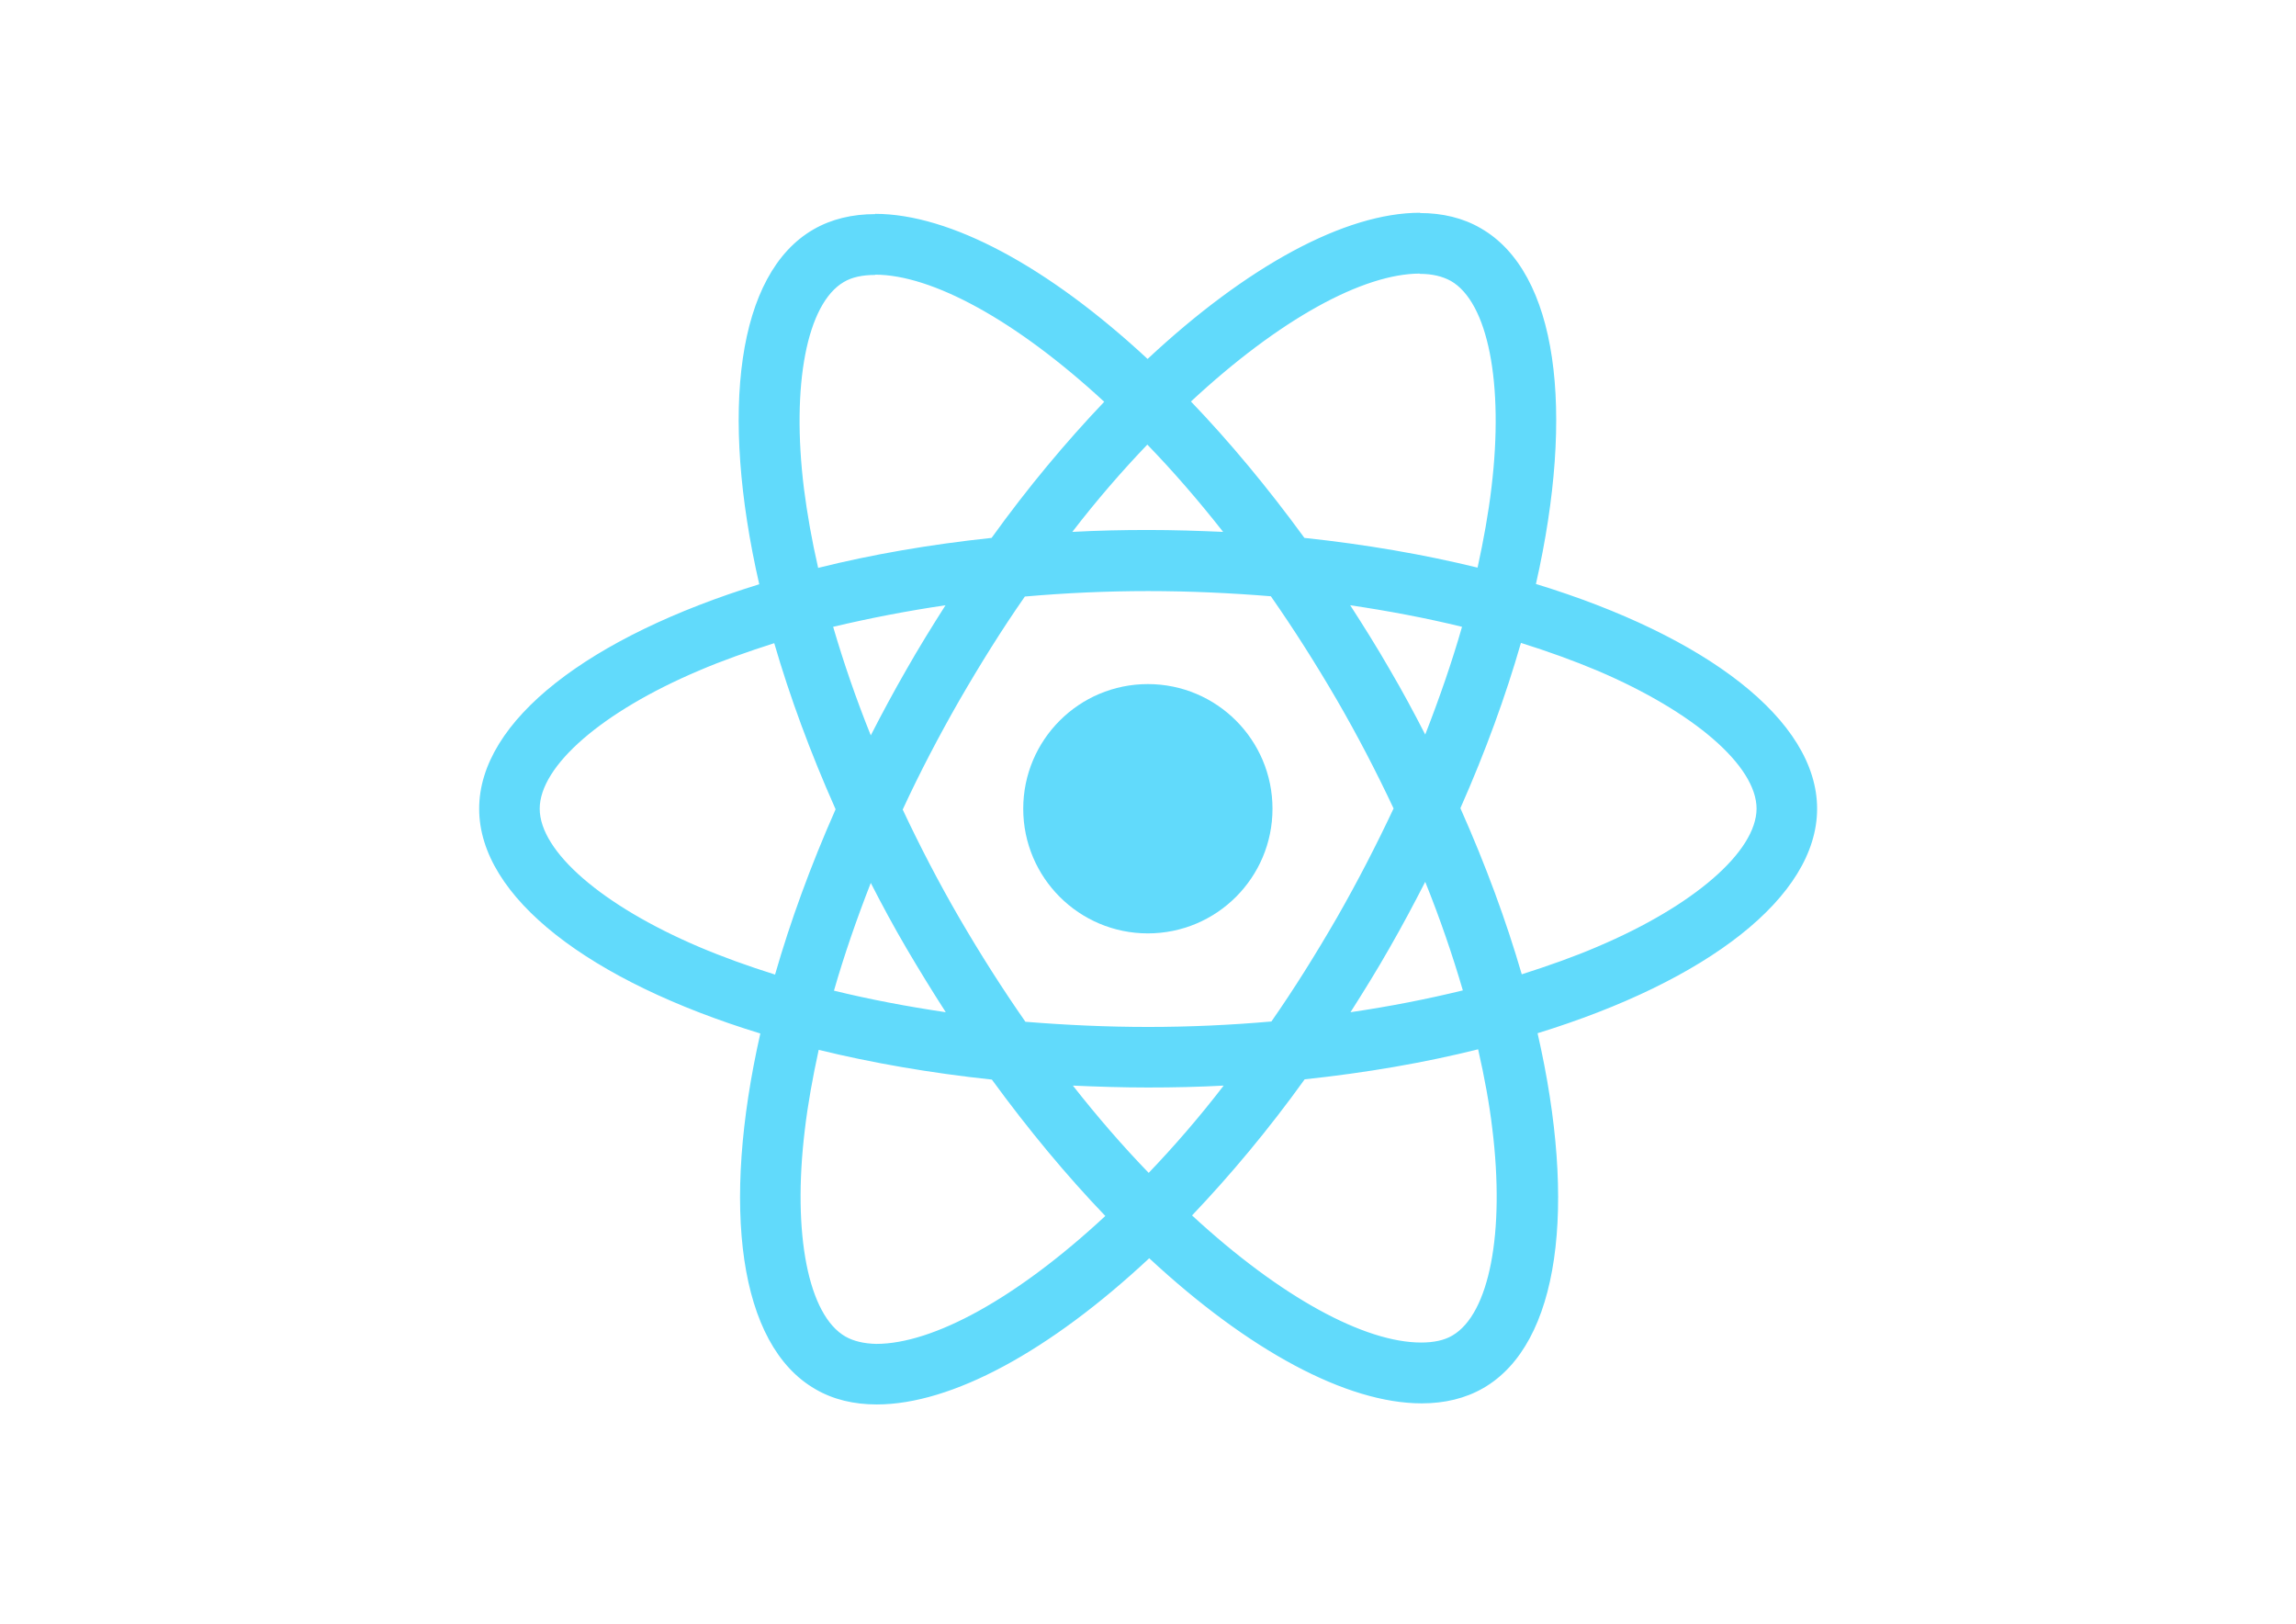
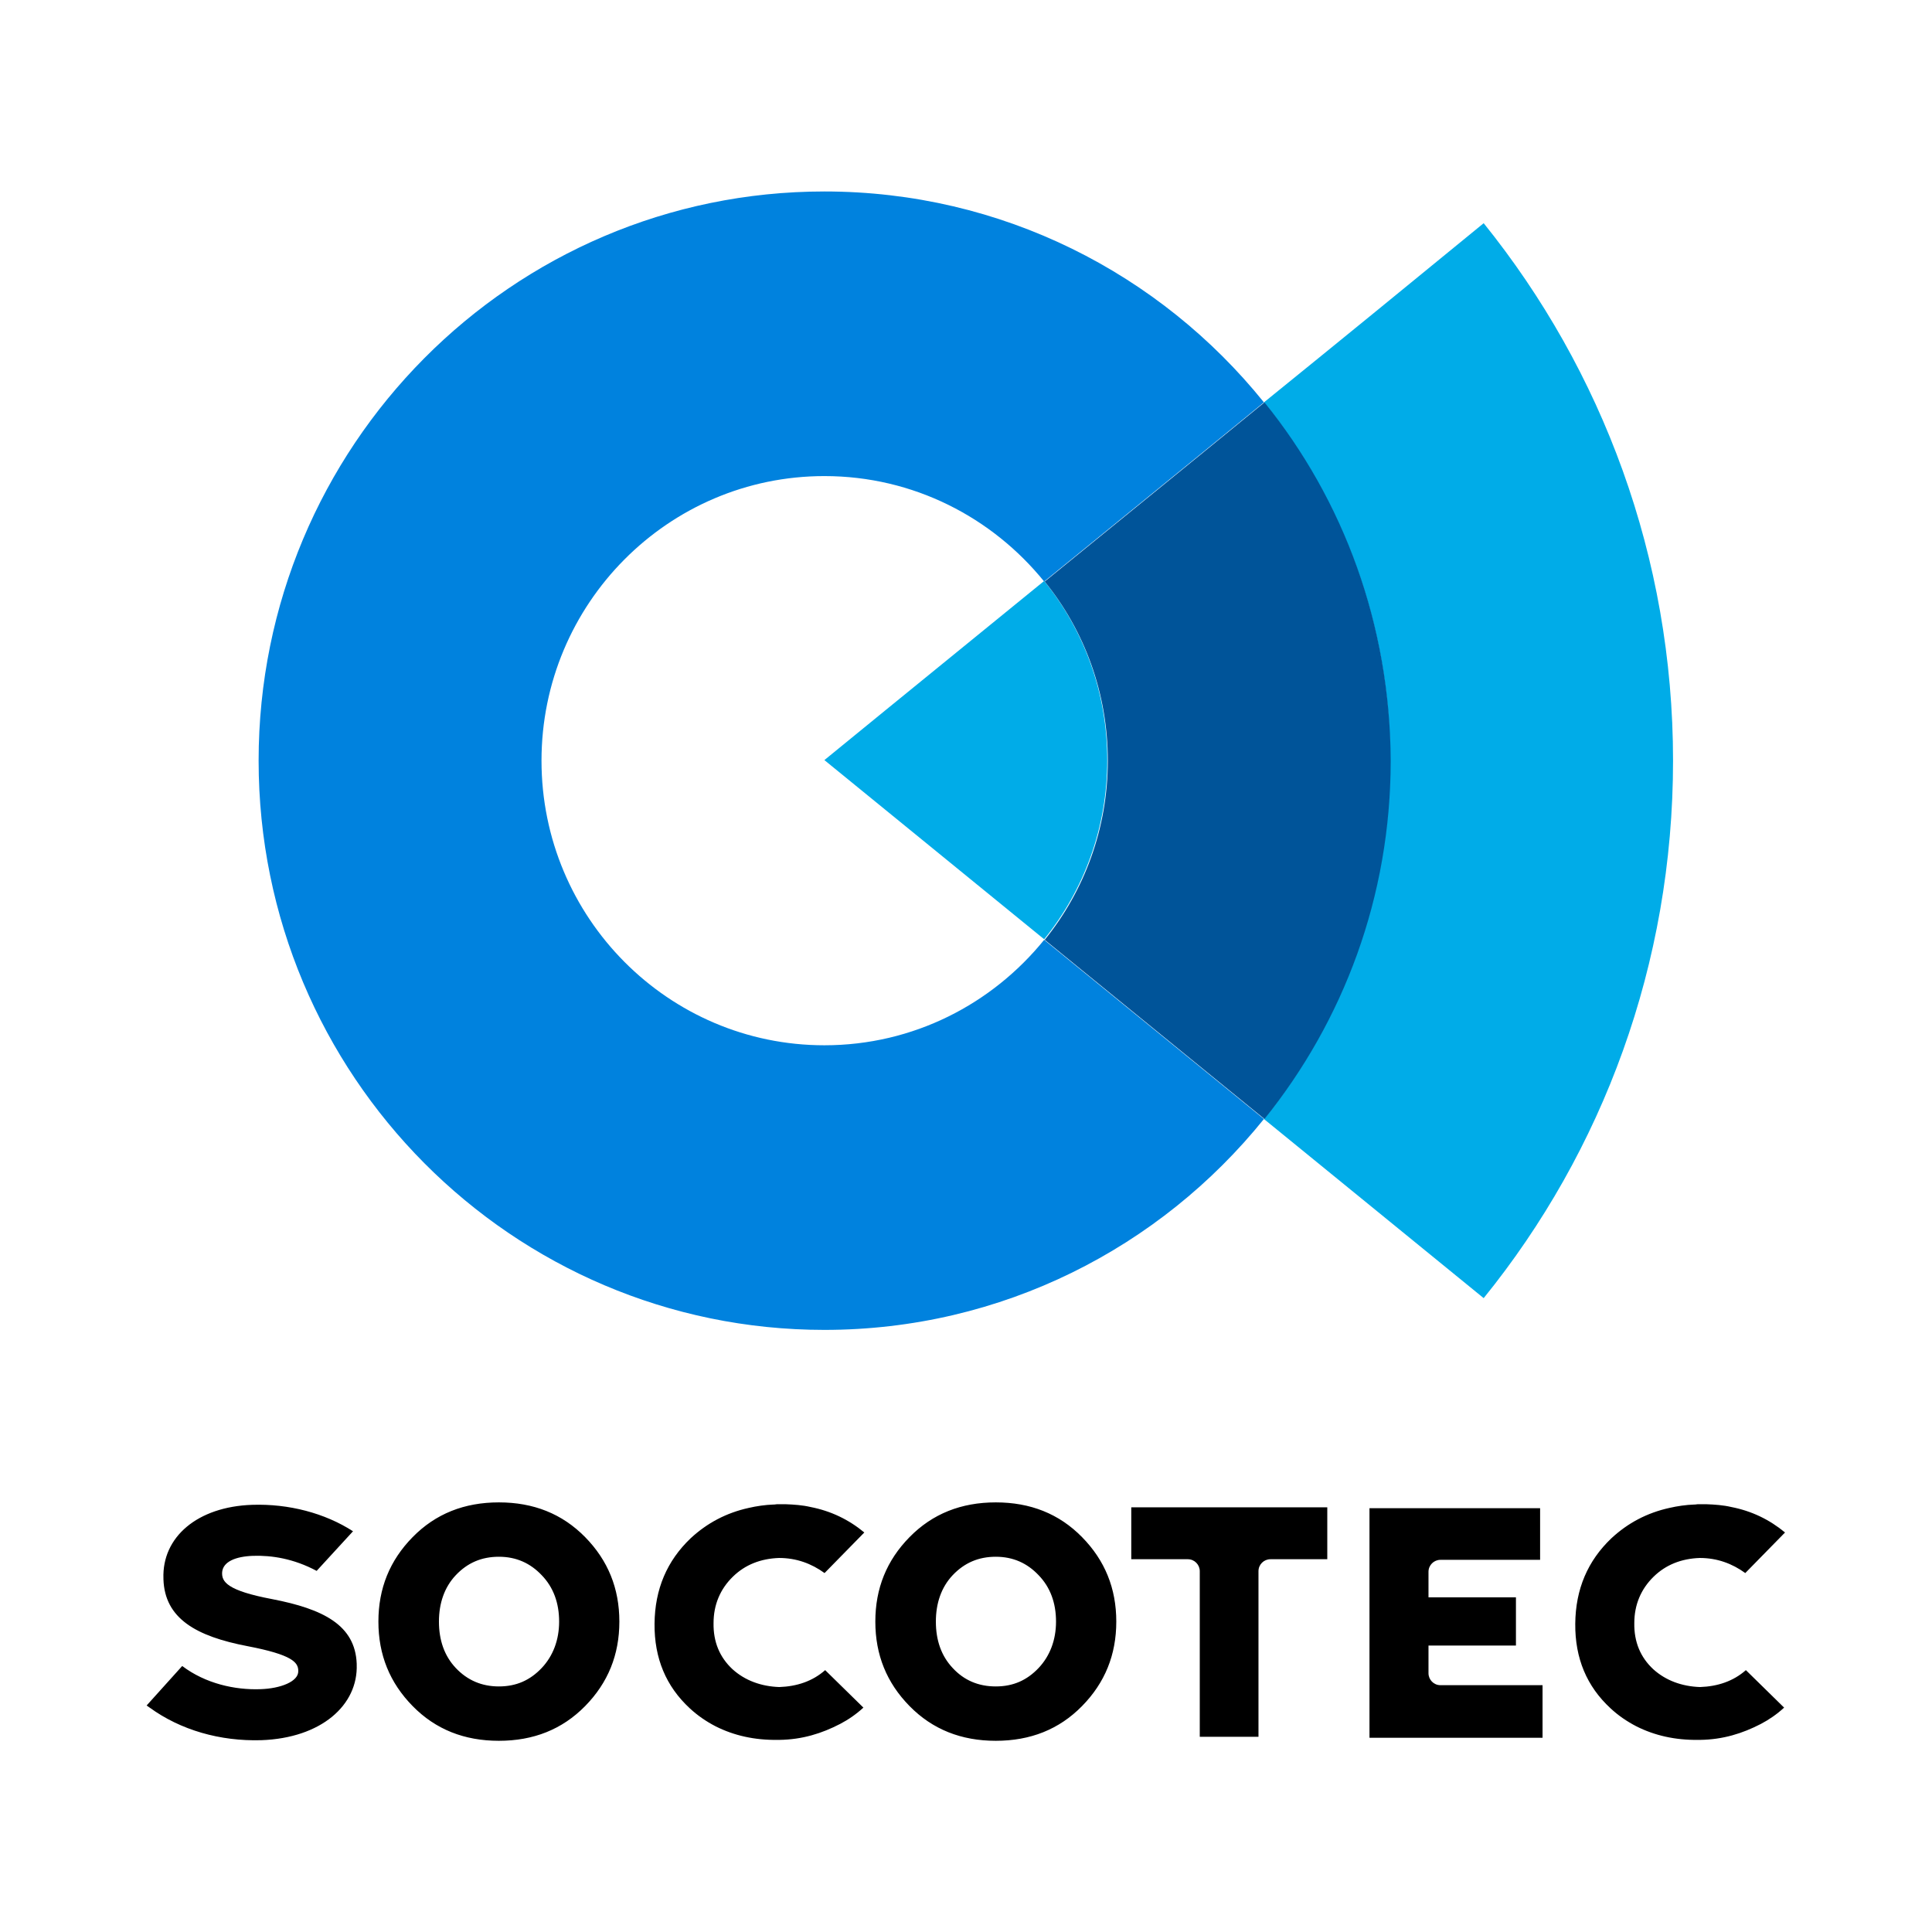
- <svg xmlns="http://www.w3.org/2000/svg" viewBox="0 0 841.9 595.3">
-   <g fill="#61DAFB">
-     <path d="M666.3 296.5c0-32.5-40.7-63.3-103.1-82.4 14.4-63.6 8-114.2-20.2-130.4-6.5-3.8-14.1-5.6-22.4-5.6v22.3c4.6 0 8.3.9 11.4 2.6 13.6 7.8 19.5 37.5 14.9 75.7-1.1 9.4-2.9 19.3-5.1 29.4-19.6-4.8-41-8.5-63.5-10.9-13.5-18.5-27.5-35.3-41.6-50 32.6-30.3 63.2-46.9 84-46.9V78c-27.5 0-63.5 19.6-99.9 53.6-36.4-33.8-72.4-53.2-99.9-53.2v22.3c20.7 0 51.4 16.5 84 46.6-14 14.7-28 31.4-41.3 49.9-22.6 2.4-44 6.1-63.6 11-2.3-10-4-19.7-5.2-29-4.7-38.2 1.1-67.9 14.6-75.8 3-1.8 6.9-2.6 11.5-2.6V78.5c-8.4 0-16 1.8-22.6 5.6-28.1 16.2-34.4 66.7-19.9 130.1-62.2 19.2-102.7 49.9-102.7 82.3 0 32.5 40.7 63.3 103.1 82.4-14.4 63.6-8 114.2 20.2 130.4 6.5 3.8 14.1 5.6 22.5 5.6 27.5 0 63.5-19.6 99.9-53.6 36.4 33.8 72.4 53.2 99.9 53.2 8.4 0 16-1.8 22.6-5.6 28.1-16.2 34.4-66.7 19.9-130.1 62-19.1 102.5-49.9 102.5-82.3zm-130.2-66.7c-3.7 12.9-8.3 26.2-13.5 39.5-4.1-8-8.4-16-13.1-24-4.6-8-9.5-15.8-14.4-23.4 14.2 2.1 27.9 4.7 41 7.9zm-45.8 106.5c-7.8 13.5-15.8 26.3-24.1 38.2-14.9 1.3-30 2-45.2 2-15.1 0-30.2-.7-45-1.9-8.3-11.9-16.4-24.6-24.2-38-7.6-13.1-14.5-26.4-20.8-39.8 6.2-13.4 13.2-26.8 20.7-39.9 7.8-13.5 15.8-26.3 24.1-38.2 14.9-1.3 30-2 45.2-2 15.1 0 30.2.7 45 1.9 8.3 11.9 16.4 24.6 24.2 38 7.6 13.1 14.5 26.4 20.8 39.8-6.3 13.4-13.2 26.8-20.7 39.9zm32.3-13c5.4 13.4 10 26.8 13.8 39.8-13.1 3.2-26.9 5.9-41.2 8 4.9-7.7 9.8-15.6 14.4-23.7 4.6-8 8.9-16.1 13-24.1zM421.2 430c-9.3-9.6-18.6-20.3-27.8-32 9 .4 18.2.7 27.5.7 9.4 0 18.7-.2 27.8-.7-9 11.7-18.3 22.4-27.5 32zm-74.4-58.9c-14.2-2.1-27.9-4.7-41-7.9 3.7-12.9 8.3-26.2 13.5-39.5 4.1 8 8.4 16 13.1 24 4.7 8 9.5 15.8 14.4 23.4zM420.7 163c9.3 9.6 18.6 20.3 27.8 32-9-.4-18.2-.7-27.5-.7-9.4 0-18.7.2-27.8.7 9-11.7 18.3-22.4 27.5-32zm-74 58.9c-4.9 7.7-9.8 15.6-14.4 23.7-4.6 8-8.9 16-13 24-5.4-13.4-10-26.8-13.8-39.8 13.1-3.1 26.9-5.8 41.2-7.9zm-90.5 125.2c-35.4-15.1-58.3-34.9-58.3-50.6 0-15.7 22.9-35.6 58.3-50.6 8.6-3.7 18-7 27.7-10.1 5.7 19.6 13.2 40 22.5 60.9-9.2 20.8-16.6 41.1-22.2 60.6-9.9-3.1-19.3-6.5-28-10.2zM310 490c-13.6-7.8-19.5-37.5-14.9-75.7 1.1-9.4 2.9-19.3 5.1-29.4 19.6 4.8 41 8.5 63.5 10.9 13.5 18.5 27.5 35.3 41.6 50-32.6 30.3-63.2 46.9-84 46.9-4.5-.1-8.3-1-11.3-2.7zm237.2-76.2c4.7 38.2-1.1 67.9-14.6 75.8-3 1.8-6.9 2.6-11.5 2.6-20.7 0-51.4-16.5-84-46.6 14-14.7 28-31.4 41.3-49.9 22.6-2.4 44-6.1 63.6-11 2.3 10.1 4.1 19.8 5.2 29.1zm38.5-66.7c-8.6 3.7-18 7-27.7 10.1-5.7-19.6-13.2-40-22.5-60.9 9.2-20.8 16.6-41.1 22.2-60.6 9.9 3.1 19.3 6.5 28.1 10.2 35.4 15.1 58.3 34.9 58.3 50.6-.1 15.7-23 35.6-58.4 50.6zM320.8 78.4z" />
-     <circle cx="420.9" cy="296.5" r="45.7" />
-     <path d="M520.5 78.1z" />
-   </g>
+ <svg xmlns="http://www.w3.org/2000/svg" width="57" height="57" viewBox="0 0 57 57" fill="none">
+   <path d="M24.322 30.839C19.717 30.839 15.976 27.076 15.976 22.442C15.976 17.809 19.717 14.046 24.322 14.046C26.949 14.046 29.276 15.267 30.806 17.157C32.734 15.584 34.962 13.778 37.29 11.871C34.231 8.074 29.559 5.649 24.322 5.649C15.095 5.649 7.63 13.176 7.63 22.442C7.63 31.726 15.112 39.236 24.322 39.236C29.559 39.236 34.231 36.81 37.29 33.014L30.806 27.728C29.276 29.618 26.949 30.839 24.322 30.839Z" fill="#0082DE" />
+   <path d="M30.806 27.711C31.97 26.273 32.668 24.433 32.668 22.425C32.668 20.418 31.97 18.578 30.806 17.14C26.982 20.251 24.322 22.425 24.322 22.425L30.806 27.711Z" fill="#00ACE8" />
+   <path d="M49.36 22.442C49.36 16.437 47.265 10.918 43.773 6.585C41.629 8.342 39.418 10.148 37.29 11.871C39.617 14.765 41.014 18.428 41.014 22.442C41.014 26.44 39.617 30.12 37.29 33.014L43.773 38.299C47.281 33.967 49.36 28.447 49.36 22.442Z" fill="#00ACE8" />
+   <path d="M37.306 11.871C34.979 13.778 32.751 15.584 30.823 17.157C31.986 18.595 32.684 20.435 32.684 22.442C32.684 24.45 31.986 26.289 30.823 27.728L37.306 33.014C39.634 30.12 41.03 26.457 41.03 22.442C41.014 18.428 39.634 14.748 37.306 11.871Z" fill="#005499" />
+   <path d="M24.345 49.274C23.975 49.6 23.515 49.755 22.992 49.773C22.459 49.755 21.981 49.582 21.611 49.247C21.232 48.894 21.043 48.44 21.052 47.887C21.052 47.343 21.25 46.881 21.62 46.519C21.981 46.165 22.441 45.984 22.983 45.965C23.497 45.965 23.939 46.129 24.327 46.41L25.5 45.213C25.04 44.832 24.516 44.579 23.912 44.461C23.677 44.406 23.425 44.388 23.172 44.379H22.983C22.938 44.379 22.892 44.379 22.847 44.388H22.829C22.577 44.397 22.324 44.434 22.09 44.488C21.431 44.633 20.863 44.932 20.375 45.385C19.681 46.047 19.32 46.881 19.311 47.905C19.302 48.93 19.654 49.755 20.348 50.398C20.583 50.616 20.835 50.788 21.115 50.933C21.656 51.205 22.261 51.341 22.938 51.332H22.992C23.668 51.323 24.246 51.142 24.787 50.861C25.031 50.734 25.265 50.571 25.473 50.38L24.345 49.274ZM51.509 49.274C51.139 49.6 50.679 49.755 50.156 49.773C49.624 49.755 49.146 49.582 48.776 49.247C48.397 48.894 48.208 48.44 48.217 47.887C48.217 47.343 48.415 46.881 48.785 46.519C49.146 46.165 49.606 45.984 50.147 45.965C50.661 45.965 51.103 46.129 51.491 46.41L52.664 45.213C52.204 44.832 51.681 44.579 51.076 44.461C50.842 44.406 50.589 44.388 50.337 44.379H50.147C50.102 44.379 50.057 44.379 50.012 44.388H49.994C49.741 44.397 49.489 44.434 49.254 44.488C48.595 44.633 48.027 44.932 47.54 45.385C46.845 46.047 46.484 46.881 46.475 47.905C46.466 48.93 46.818 49.755 47.513 50.398C47.747 50.616 48 50.788 48.28 50.933C48.821 51.205 49.425 51.341 50.102 51.332H50.156C50.833 51.323 51.41 51.142 51.952 50.861C52.195 50.734 52.43 50.571 52.637 50.38L51.509 49.274ZM29.379 51.359C28.36 51.359 27.512 51.024 26.835 50.335C26.158 49.646 25.825 48.821 25.825 47.842C25.825 46.863 26.158 46.038 26.835 45.349C27.512 44.66 28.36 44.325 29.379 44.325C30.398 44.325 31.247 44.66 31.923 45.349C32.6 46.038 32.934 46.863 32.934 47.842C32.934 48.821 32.6 49.646 31.923 50.335C31.247 51.024 30.398 51.359 29.379 51.359ZM29.379 49.755C29.893 49.755 30.299 49.573 30.642 49.211C30.976 48.857 31.156 48.386 31.156 47.842C31.156 47.289 30.985 46.827 30.642 46.473C30.308 46.12 29.893 45.929 29.379 45.929C28.865 45.929 28.45 46.111 28.107 46.473C27.773 46.827 27.611 47.298 27.611 47.842C27.611 48.395 27.773 48.857 28.107 49.211C28.441 49.573 28.865 49.755 29.379 49.755ZM14.719 51.359C13.699 51.359 12.851 51.024 12.175 50.335C11.498 49.646 11.164 48.821 11.164 47.842C11.164 46.863 11.498 46.038 12.175 45.349C12.851 44.66 13.699 44.325 14.719 44.325C15.738 44.325 16.586 44.66 17.263 45.349C17.939 46.038 18.273 46.863 18.273 47.842C18.273 48.821 17.939 49.646 17.263 50.335C16.586 51.024 15.738 51.359 14.719 51.359ZM14.719 49.755C15.233 49.755 15.639 49.573 15.982 49.211C16.316 48.857 16.496 48.386 16.496 47.842C16.496 47.289 16.325 46.827 15.982 46.473C15.648 46.12 15.233 45.929 14.719 45.929C14.204 45.929 13.789 46.111 13.447 46.473C13.113 46.827 12.95 47.298 12.95 47.842C12.95 48.395 13.113 48.857 13.447 49.211C13.789 49.573 14.213 49.755 14.719 49.755ZM39.159 44.47H33.376V46.002H35.045C35.243 46.002 35.397 46.165 35.397 46.355V51.241H37.129V46.355C37.129 46.156 37.291 46.002 37.481 46.002H39.159V44.47ZM45.519 49.718H42.497C42.298 49.718 42.145 49.555 42.145 49.365V48.549H44.725V47.126H42.145V46.373C42.145 46.174 42.307 46.02 42.497 46.02H45.438V44.497H40.404V51.269H45.51V49.718H45.519ZM8.034 47.18C6.689 46.926 6.536 46.663 6.554 46.383C6.581 46.074 6.951 45.92 7.465 45.902C8.016 45.884 8.665 45.984 9.342 46.346L10.415 45.177C9.585 44.642 8.521 44.361 7.438 44.397C5.823 44.452 4.777 45.349 4.822 46.573V46.591C4.858 47.751 5.787 48.277 7.303 48.567C8.629 48.821 8.791 49.048 8.8 49.283V49.301C8.809 49.61 8.277 49.818 7.682 49.836C6.933 49.863 6.067 49.673 5.381 49.156H5.372L4.326 50.317L4.416 50.38C5.327 51.042 6.491 51.377 7.709 51.341C9.477 51.278 10.569 50.308 10.524 49.102V49.084C10.479 47.942 9.531 47.47 8.034 47.18Z" fill="black" />
</svg>
